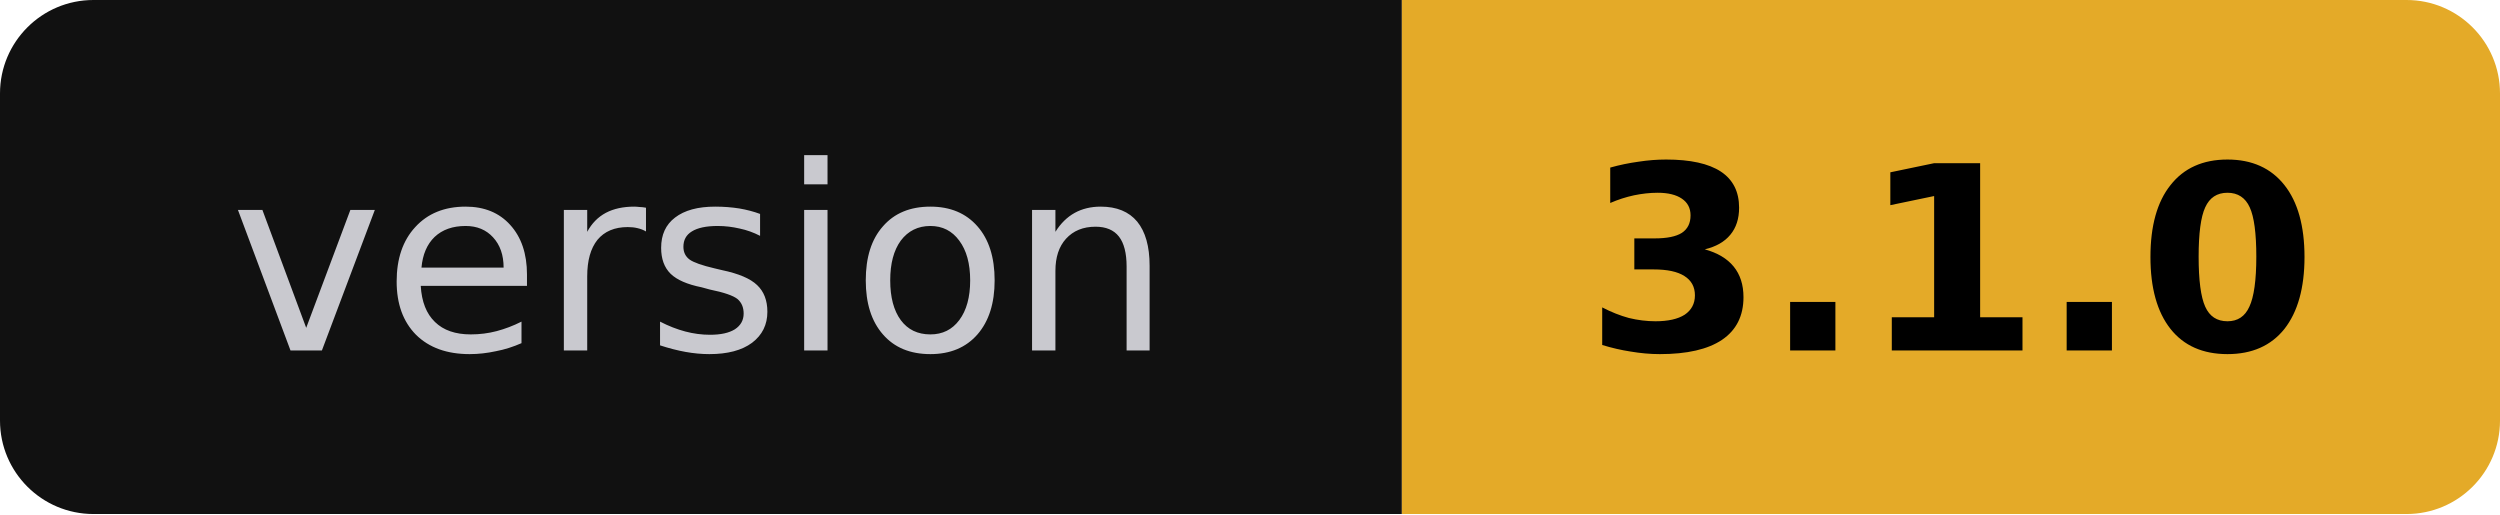
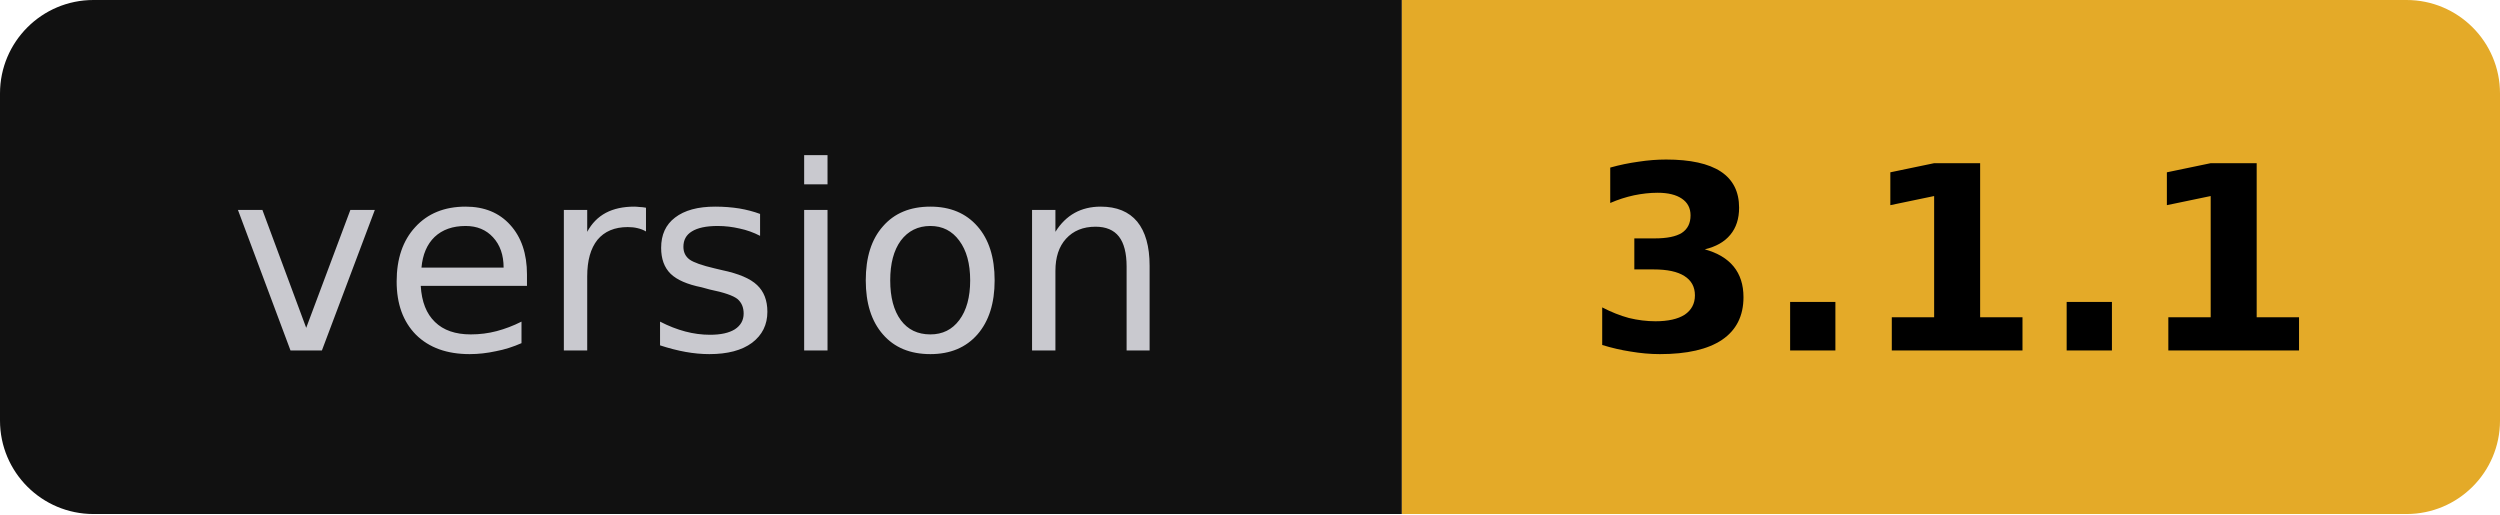
- <svg xmlns="http://www.w3.org/2000/svg" width="107" height="22" role="img" aria-label="version: 3.1.0">
+ <svg xmlns="http://www.w3.org/2000/svg" width="107" height="22" role="img" aria-label="version: 3.1.1">
  <clipPath id="r">
    <rect width="107" height="22" rx="4" />
  </clipPath>
  <g clip-path="url(#r)">
    <rect width="60" height="22" fill="#111111" />
    <rect x="60" width="47" height="22" fill="#e4aa28" />
  </g>
  <g font-family="Verdana,DejaVu Sans,sans-serif" font-size="11" text-anchor="middle">
    <text x="30.0" y="15" fill="#c9c9cf">version</text>
-     <text x="83.5" y="15" fill="#000000" font-weight="bold">3.1.0</text>
+     <text x="83.5" y="15" fill="#000000" font-weight="bold">3.1.1</text>
  </g>
</svg>
